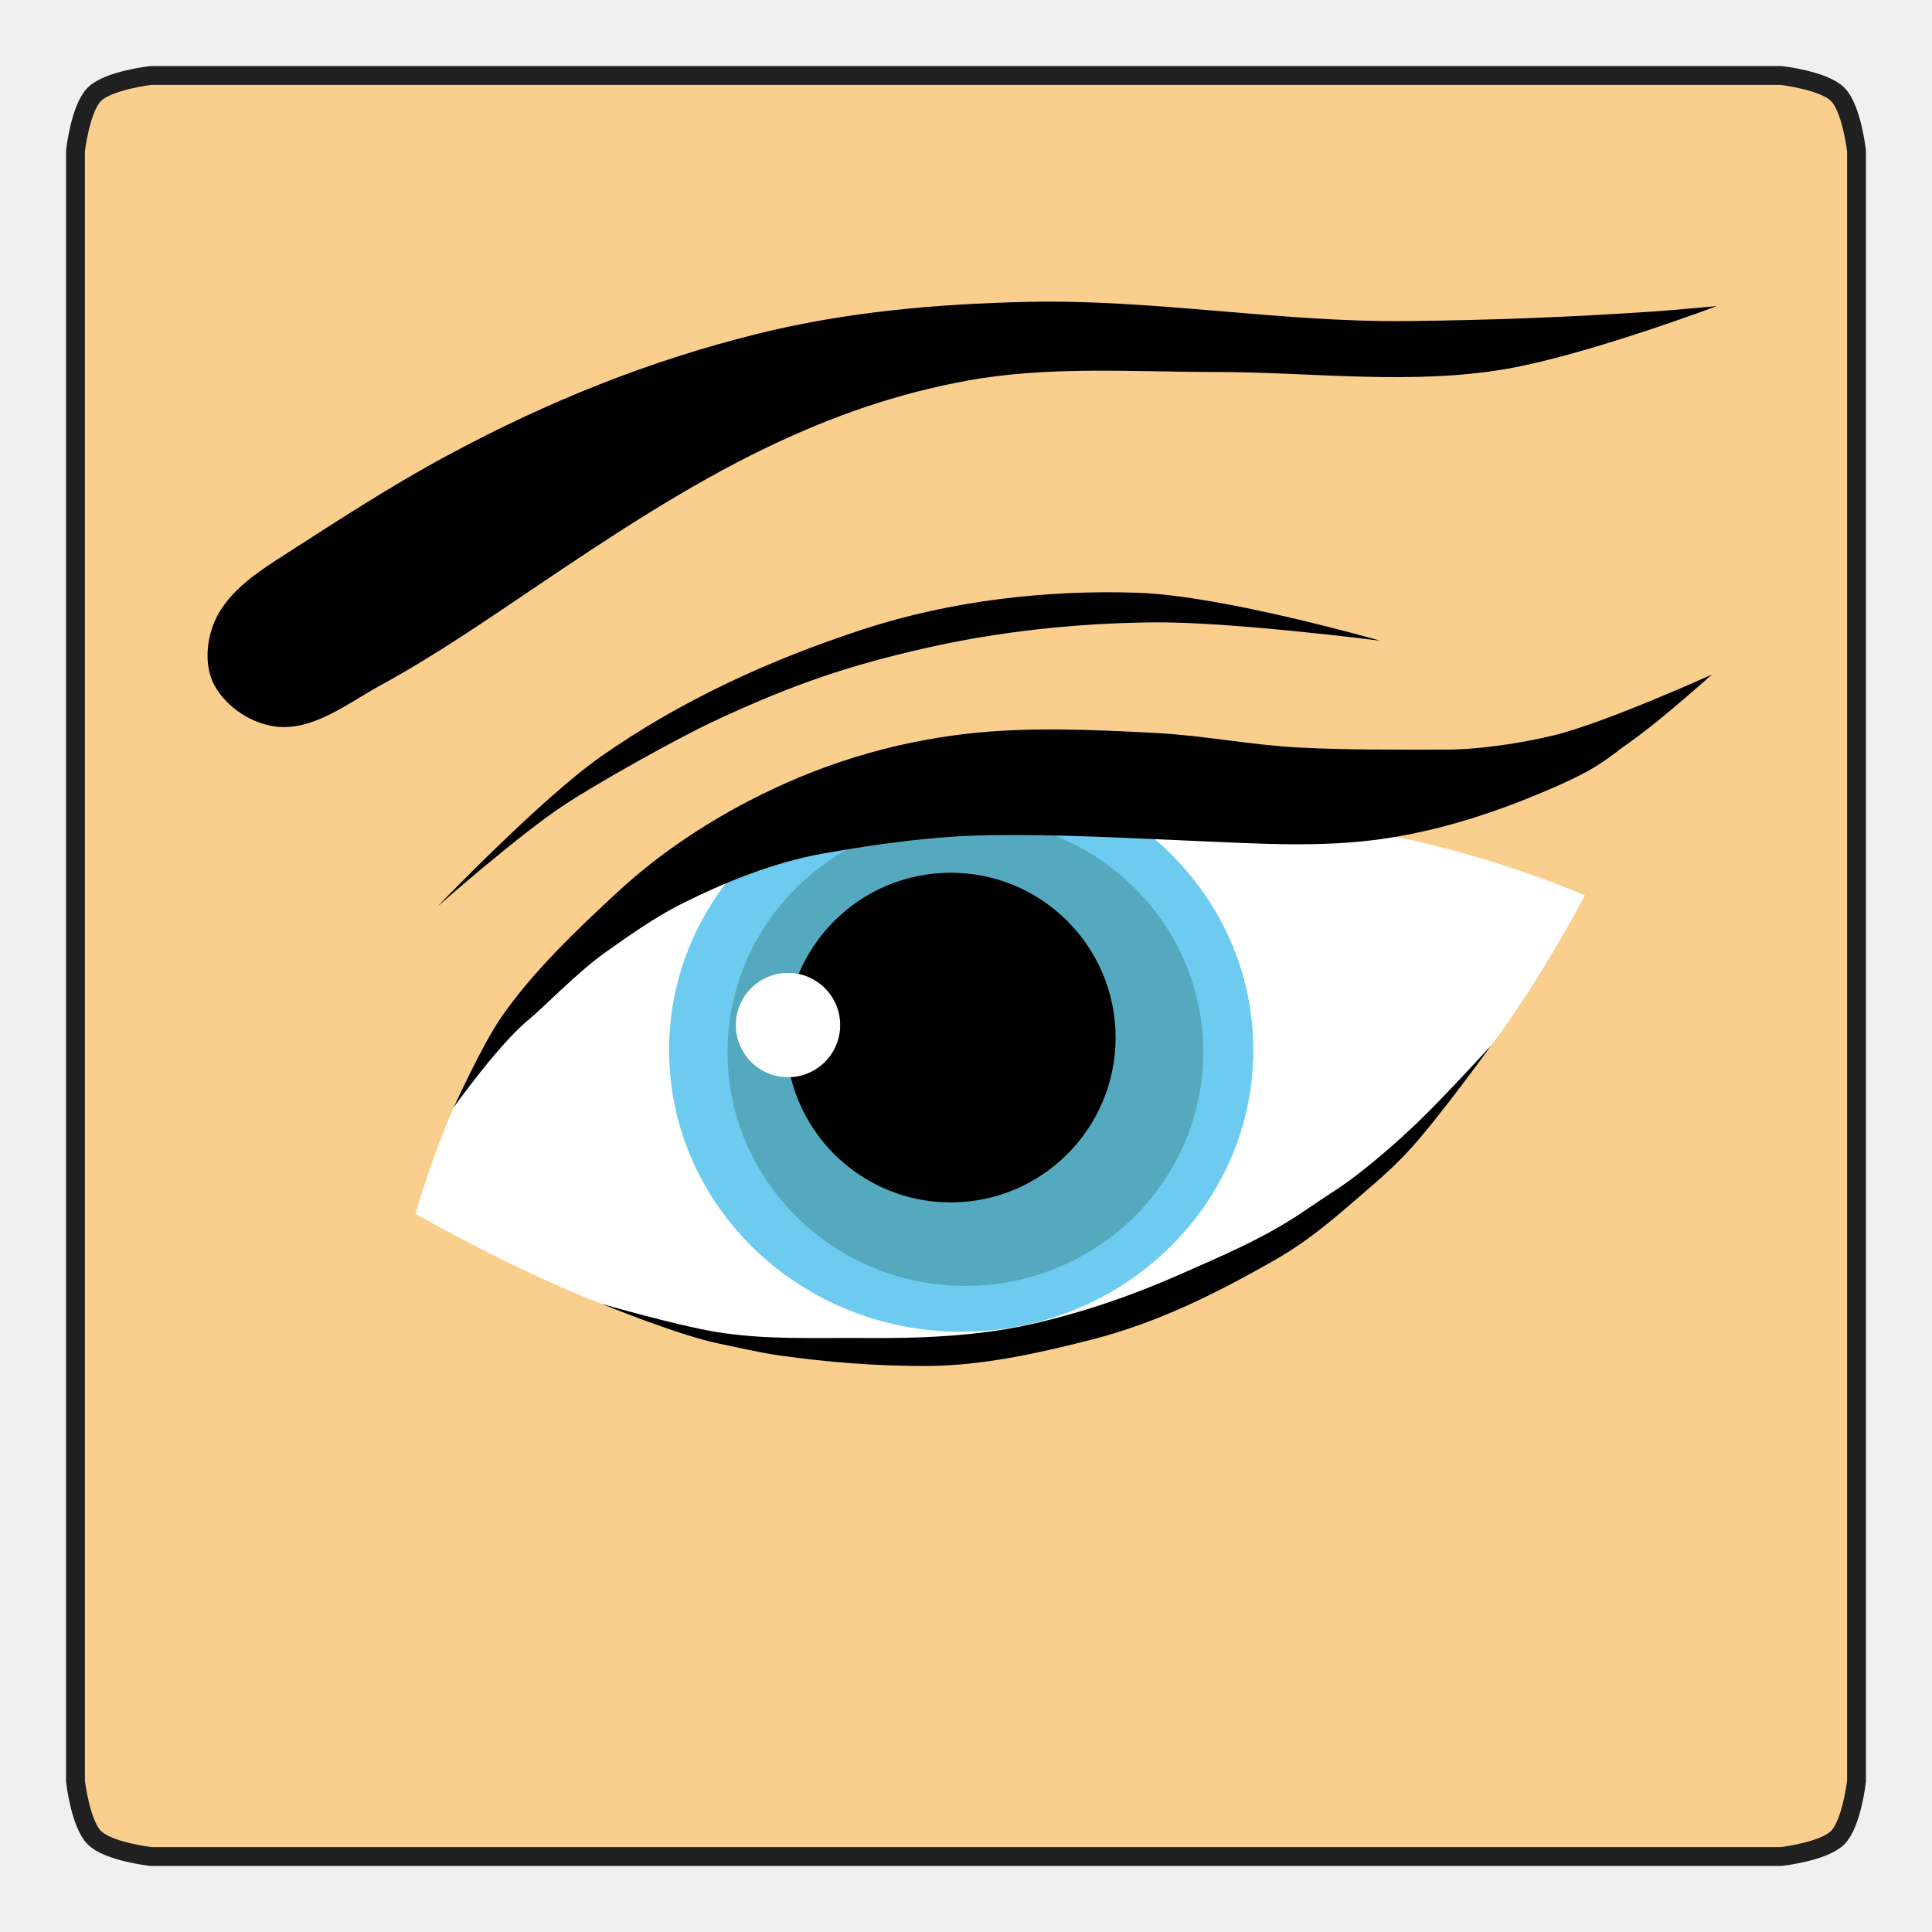
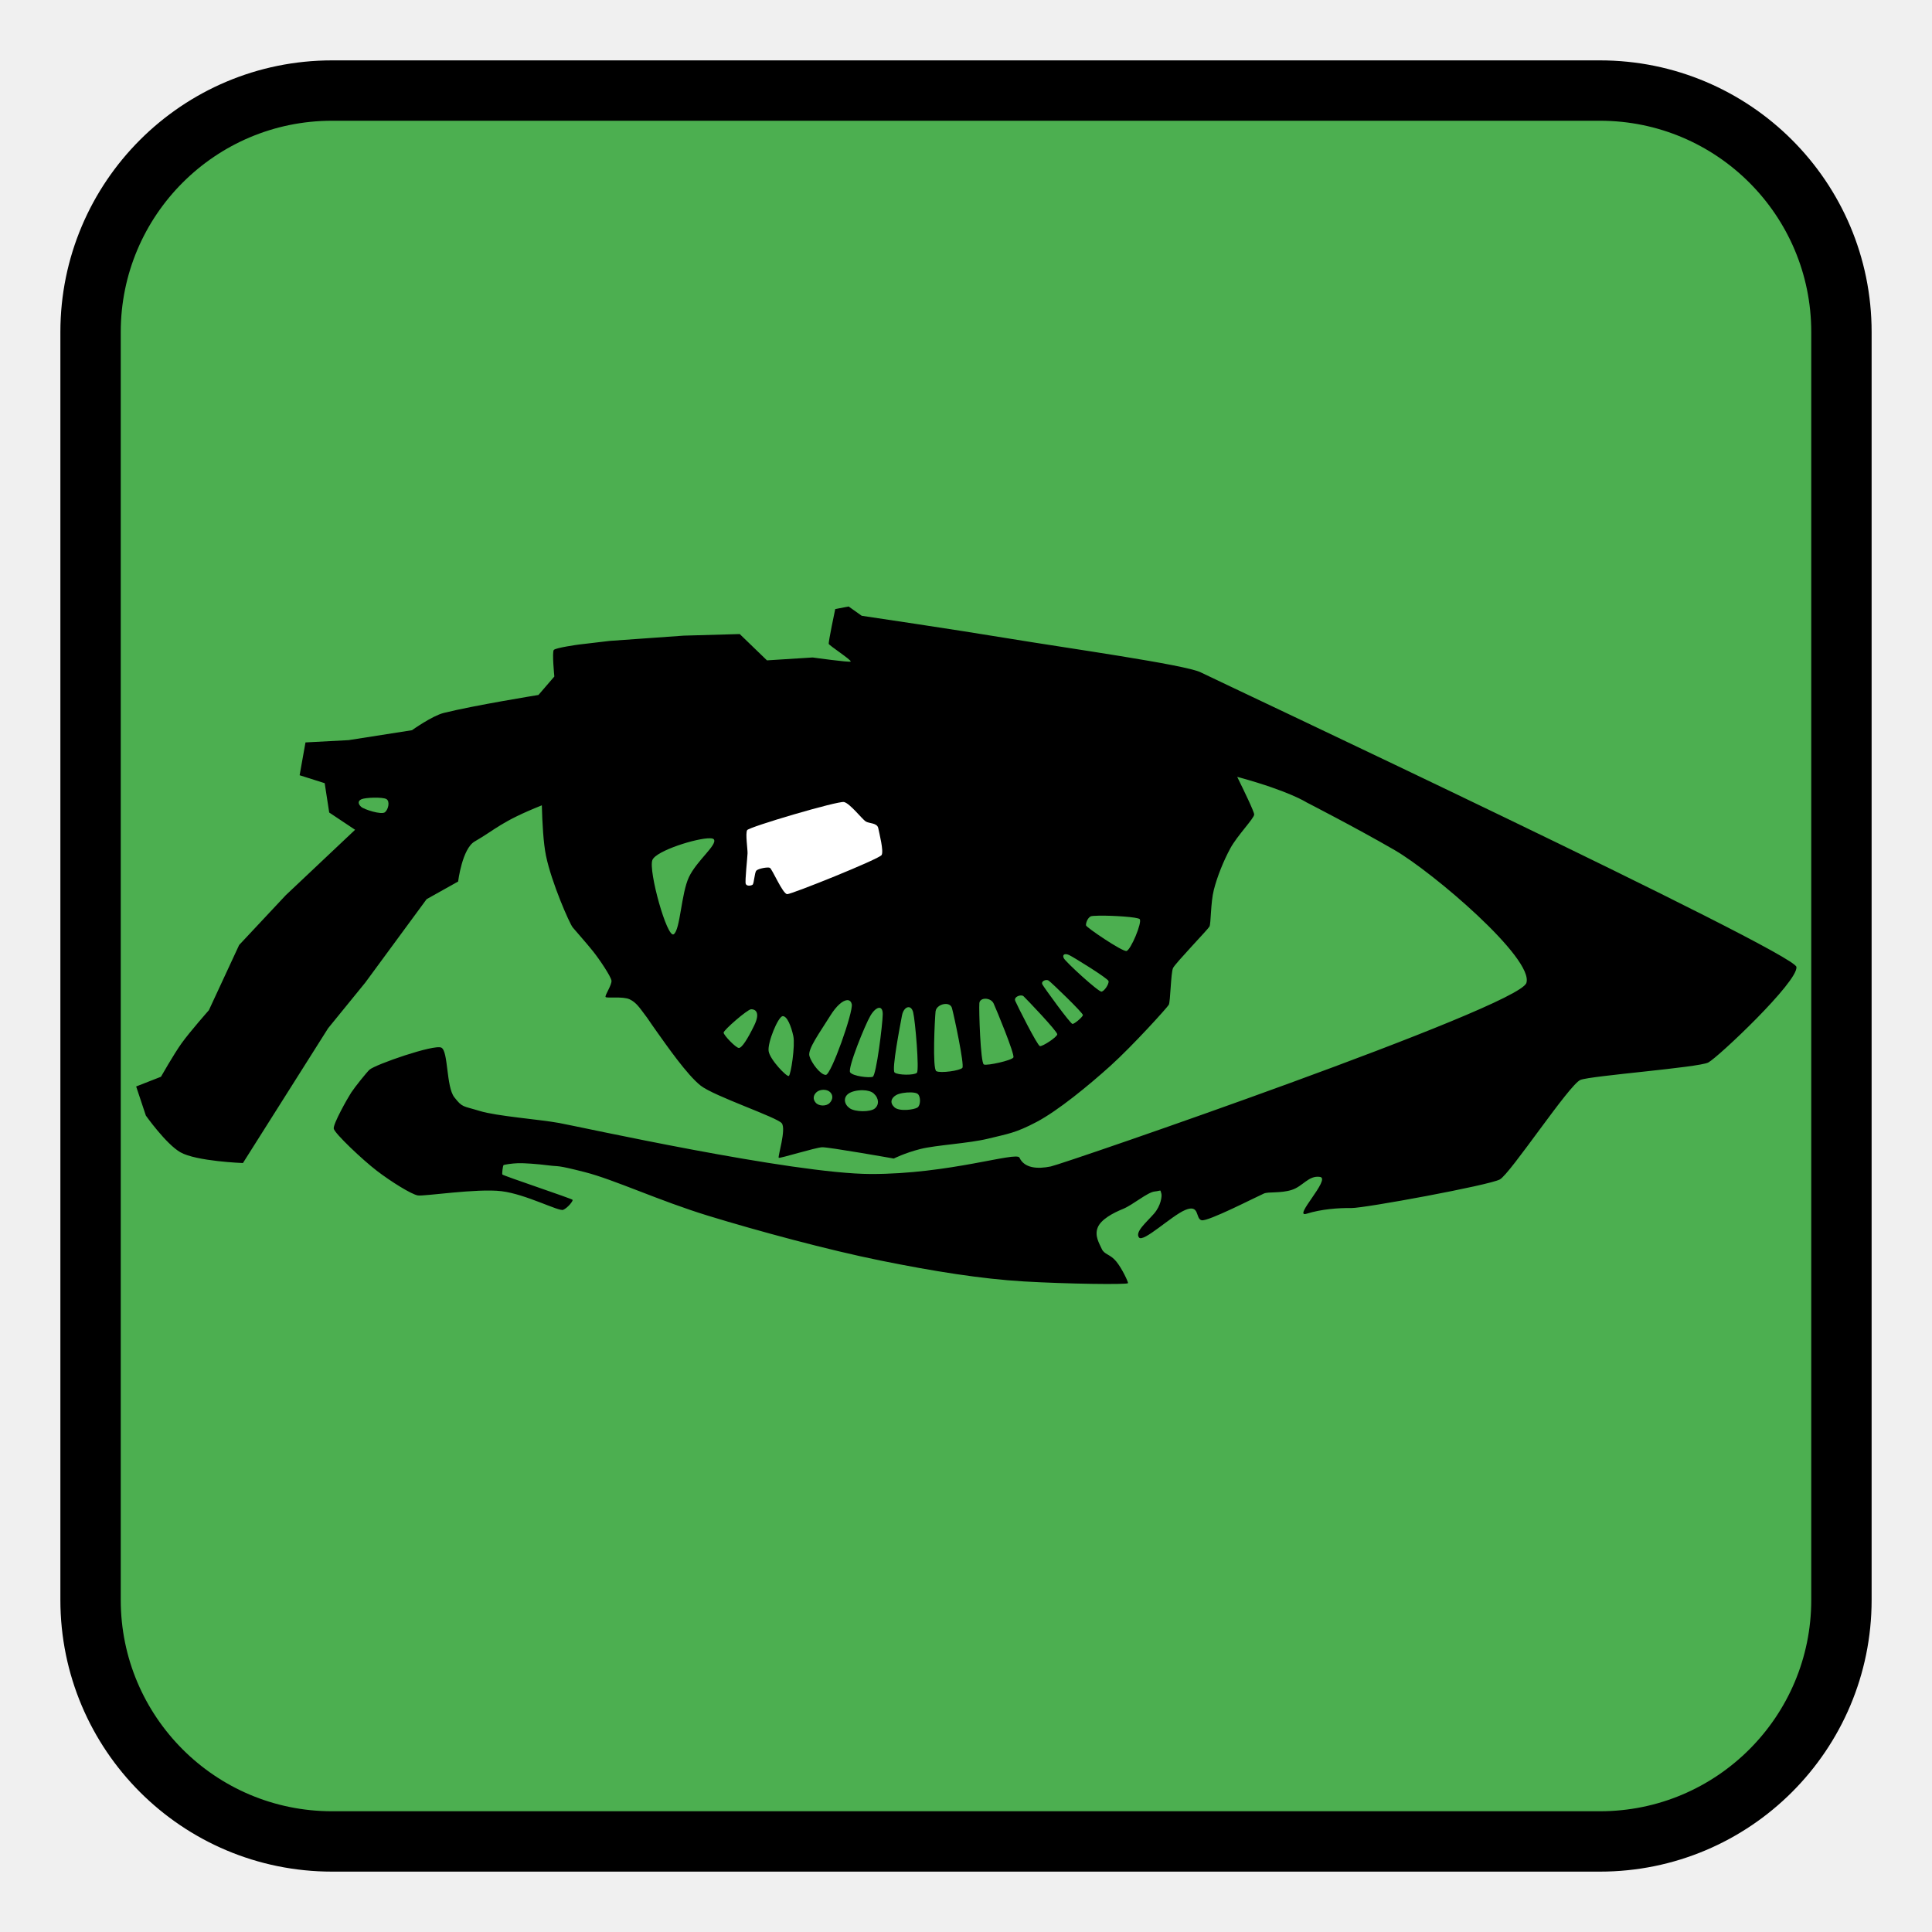
- <svg xmlns="http://www.w3.org/2000/svg" width="512" height="512" viewBox="0 0 512 512" id="svg2" version="1.1">
+ <svg xmlns="http://www.w3.org/2000/svg" width="512" height="512" viewBox="0 0 135.467 135.467" id="svg2" version="1.1">
  <defs id="defs4" />
-   <g id="layer1" transform="translate(0,-540.3622)" style="display:inline">
-     <path style="fill:#face8d;fill-opacity:1;fill-rule:evenodd;stroke:#202020;stroke-width:5;stroke-linecap:butt;stroke-linejoin:miter;stroke-miterlimit:4;stroke-dasharray:none;stroke-opacity:1" d="m 20,580.362 c 0,0 1.273,-11.273 5,-15 3.727,-3.727 15,-5 15,-5 l 432,0 c 0,0 11.273,1.273 15,5 3.727,3.727 5,15 5,15 l 0,432 c 0,0 -1.273,11.273 -5,15 -3.727,3.727 -15,5 -15,5 l -432,0 c 0,0 -11.273,-1.273 -15,-5 -3.727,-3.727 -5,-15 -5,-15 z" id="path4184" />
+   <g id="layer15" style="display:inline">
+     <rect style="opacity:1;fill:#4caf50;fill-opacity:1;fill-rule:nonzero;stroke:#000000;stroke-width:4.233;stroke-linecap:round;stroke-linejoin:round;stroke-miterlimit:4;stroke-dasharray:none;stroke-dashoffset:0;stroke-opacity:1" id="rect5624" width="122.767" height="122.767" x="6.35" y="6.35" ry="16.933" />
  </g>
-   <g id="layer3" style="display:inline">
-     <path style="fill:#ffffff;fill-opacity:1;fill-rule:evenodd;stroke:none;stroke-width:1px;stroke-linecap:butt;stroke-linejoin:miter;stroke-opacity:1" d="m 270.076,217.186 c -20.543,1.732 -52.322,2.61 -71.001,11.333 -20.54,9.592 -48.086,23.068 -63.611,39.587 -14.882,15.835 -25.371,53.579 -25.371,53.579 0,0 34.792,19.755 57.628,26.682 30.679,9.306 67.55,12.921 99.296,8.447 27.318,-3.85 56.725,-17.444 79.322,-33.271 C 367.575,308.668 380,297 394.964,277.312 c 13.187,-17.35 25.053,-40.033 25.053,-40.033 0,0 -35.622,-15.682 -72.311,-18.76 -21.655,-1.817 -55.977,-3.158 -77.631,-1.333 z" id="path4208" />
-     <g id="g4234" transform="matrix(1.105869,0,0,1.105869,-26.16346,-36.33612)">
-       <ellipse ry="67.5" rx="70" cy="284.5" cx="254" id="path4224" style="fill:#6dcbef;fill-opacity:1;stroke:none;stroke-width:10;stroke-linecap:round;stroke-linejoin:round;stroke-miterlimit:4;stroke-dasharray:none;stroke-opacity:1" />
-       <ellipse ry="56" rx="57" cy="285" cx="255" id="path4222" style="fill:#54a9bf;fill-opacity:1;stroke:none;stroke-width:10;stroke-linecap:round;stroke-linejoin:round;stroke-miterlimit:4;stroke-dasharray:none;stroke-opacity:1" />
-       <circle r="39.5" cy="281.5" cx="251.5" id="path4216" style="fill:#000000;fill-opacity:1;stroke:none;stroke-width:10;stroke-linecap:round;stroke-linejoin:round;stroke-miterlimit:4;stroke-dasharray:none;stroke-opacity:1" />
-       <circle r="12.5" cy="278.5" cx="212.5" id="path4220" style="fill:#ffffff;fill-opacity:1;stroke:none;stroke-width:10;stroke-linecap:round;stroke-linejoin:round;stroke-miterlimit:4;stroke-dasharray:none;stroke-opacity:1" />
-       <path id="path4226" d="m 75,197 c -2.359,-4.408 -1.913,-10.381 0,-15 2.706,-6.533 9.052,-11.176 15,-15 14,-9 26.86,-17.439 40.7,-24.9 24.3,-13.1 48.562,-22.833 74.7,-29.3 21.083,-5.216 42.675,-7.102 64.4,-7.6 30.14,-0.69 60.555,4.891 90.6,4.6 20.055,-0.194 39.577,-0.936 59.6,-2.3 5.029,-0.343 15.1,-1.3 15.1,-1.3 0,0 -30.888,11.615 -50.1,15 -22.979,4.048 -47,0.8 -70,0.8 -19.912,0 -40.028,-1.509 -59.7,2.1 -16.623,3.05 -32.012,8.372 -47.7,15.9 -19.598,9.404 -38.285,21.847 -56.3,34 -11.885,8.018 -23.721,16.122 -36.3,23 -7.875,4.306 -16.073,10.93 -25,10 -5.977,-0.622 -12.164,-4.702 -15,-10 z" style="fill:#000000;fill-opacity:1;fill-rule:evenodd;stroke:none;stroke-width:1px;stroke-linecap:round;stroke-linejoin:round;stroke-opacity:1" />
-       <path id="path4228" d="m 128.5,250.1 c 0,0 24.67,-25.761 39.1,-35.9 19.272,-13.541 40.842,-23.359 63.1,-30.6 20.846,-6.782 43.733,-9.424 65.5,-8.7 20.604,0.685 58.2,11.5 58.2,11.5 0,0 -35.992,-4.604 -54.4,-4.4 -18.349,0.204 -36.749,2.119 -54.7,6.2 -17.515,3.982 -31.189,8.388 -50.8,17.6 -8.826,4.146 -27.24,14.462 -35.4,19.8 -10.934,7.153 -30.6,24.5 -30.6,24.5 z" style="fill:#000000;fill-opacity:1;fill-rule:evenodd;stroke:none;stroke-width:1px;stroke-linecap:round;stroke-linejoin:round;stroke-opacity:1" />
-       <path id="path4230" d="m 132.4,298.2 c 0,0 6.769,-14.904 11.4,-21.6 7.495,-10.837 18.013,-20.873 28,-30.1 9.2,-8.5 19.937,-15.777 31.1,-21.6 16.848,-8.789 34.159,-14.09 52.4,-16.2 14.7,-1.7 30.309,-0.974 45.2,-0.2 11.769,0.612 22.956,2.916 34.5,3.5 11.652,0.59 23.333,0.5 35,0.5 8,0 18,-1.5 25.9,-3.4 12.341,-2.968 38,-14.6 38,-14.6 0,0 -12.339,11.05 -19.1,15.8 -6.273,4.407 -7.45,6.405 -19.8,11.7 -12.6,5.403 -25.32,9.669 -39.4,11.8 -14.691,2.223 -30.255,1.243 -45.1,0.6 -16.524,-0.716 -33.181,-1.632 -49.6,-1.4 -13.412,0.19 -27.167,2.117 -40,4.4 -11.844,2.107 -23.454,6.819 -34,12.1 -6.433,3.221 -13.117,8.01 -18.2,11.6 -6.559,4.633 -15.33,13.682 -18.1,15.9 -7.27,5.821 -18.2,21.2 -18.2,21.2 z" style="fill:#000000;fill-opacity:1;fill-rule:evenodd;stroke:none;stroke-width:1px;stroke-linecap:round;stroke-linejoin:round;stroke-opacity:1" />
-       <path id="path4232" d="m 167.8,345.3 c 0,0 17.989,5.165 27.2,6.7 12,2 23.815,1.397 35.6,1.5 13.437,0.118 27.278,-0.413 40.1,-3.3 12.383,-2.788 24.192,-6.855 35.4,-11.8 10.229,-4.513 20.43,-8.787 29.6,-15 8.835,-5.986 9.11,-5.89 13.4,-9.2 4.883,-3.768 9.529,-7.851 14,-12.1 6.254,-5.944 17.9,-18.7 17.9,-18.7 0,0 -12.162,16.813 -19.1,24.5 -3.033,3.36 -6.361,6.457 -9.8,9.4 -7.355,6.294 -13.827,12.318 -23.1,17.6 -13.869,7.899 -27.895,14.94 -43.8,19 -12.671,3.235 -26.175,6.24 -39.3,6.3 -11.776,0.053 -23.638,-0.865 -35.3,-2.5 -4.978,-0.698 -11.4,-2.2 -14.8,-2.9 -9.646,-1.986 -28,-9.5 -28,-9.5 z" style="fill:#000000;fill-opacity:1;fill-rule:evenodd;stroke:none;stroke-width:1px;stroke-linecap:round;stroke-linejoin:round;stroke-opacity:1" />
+   <g id="layer2" style="display:inline" transform="translate(0,-161.5333)">
+     <g id="g5610" transform="matrix(0.5658924,0,0,0.5658924,0.2455293,165.9872)">
+       <path id="path4255" transform="scale(0.2645833)" d="m 395.77,254.277 -6.268,1.209 c 0,0 -3.286,15.547 -3.029,16.309 0.262,0.777 10.733,7.611 10.277,8.254 -0.386,0.544 -17.812,-1.898 -17.812,-1.898 l -21.404,1.354 -12.76,-12.32 -26.227,0.744 -34.58,2.455 -14.656,1.73 c 0,0 -10.635,1.454 -11.596,2.51 -0.898,0.987 0.248,12.447 0.248,12.447 l -7.445,8.639 c 0,0 -30.166,4.874 -44.334,8.412 -5.48,1.369 -14.891,8.092 -14.891,8.092 l -29.682,4.65 -20.189,1.07 -2.748,15.371 11.74,3.717 2.119,13.742 12.121,8.08 -32.479,30.652 -21.826,23.311 -14.178,30.545 c 0,0 -8.905,10.064 -12.807,15.52 -3.56,4.978 -9.625,15.635 -9.625,15.635 l -11.615,4.547 4.545,13.637 c 0,0 9.428,13.315 16.162,17.172 7.422,4.251 29.295,5.051 29.295,5.051 l 39.9,-63.133 17.367,-21.332 28.756,-39.109 14.752,-8.266 c 0,0 1.89,-15.373 7.75,-18.748 10.06,-5.794 12.112,-9.197 31.453,-16.934 0.215,8.298 0.732,17.741 1.961,23.676 2.581,12.465 10.977,31.646 12.52,33.518 1.542,1.872 6.231,7.089 9.434,11.088 3.203,3.999 8.372,11.782 8.691,13.758 0.319,1.976 -3.254,7.034 -2.744,7.725 0.51,0.691 8.089,-0.423 11.279,1.088 3.191,1.511 4.884,4.311 6.945,6.986 2.062,2.676 1.754,2.565 5.895,8.357 4.141,5.792 14.051,20.128 20.453,25.109 6.402,4.982 35.766,14.783 37.936,17.592 2.169,2.809 -2.006,15.805 -1.42,16.172 0.586,0.367 17.264,-4.832 20.305,-4.945 3.041,-0.113 33.574,5.289 33.574,5.289 0,0 5.087,-2.6 12.42,-4.459 7.333,-1.859 22.739,-2.624 31.824,-4.867 9.086,-2.243 12.671,-2.56 22.645,-7.818 9.973,-5.259 24.338,-17.042 34.645,-26.348 10.307,-9.306 26.475,-27.151 27.246,-28.529 0.771,-1.378 0.948,-15.012 1.994,-17.211 1.046,-2.199 16.304,-18.025 17.051,-19.41 0.747,-1.385 0.492,-11.056 2.061,-17.232 1.569,-6.177 4.519,-13.504 7.715,-19.404 3.195,-5.9 11.114,-14.005 11.168,-15.832 0.036,-1.238 -4.773,-11.181 -7.953,-17.629 0.455,0.124 1.035,0.272 1.473,0.393 23.025,6.361 30.924,11.51 30.924,11.51 0,0 23.283,11.94 41.303,22.375 18.02,10.435 65.352,50.818 61.721,62.225 -3.631,11.407 -216.406,84.63 -222.713,85.939 -6.307,1.309 -12.419,0.81 -14.674,-4.117 -1.371,-2.995 -32.958,7.774 -69.721,7.652 -36.763,-0.122 -136.46,-22.186 -145.889,-23.896 -9.429,-1.71 -29.158,-3.166 -37.172,-5.625 -8.013,-2.459 -8.019,-1.496 -11.879,-6.414 -3.86,-4.918 -2.77,-21.521 -6.061,-23.234 -3.291,-1.713 -30.977,7.895 -33.672,10.342 -1.222,1.109 -6.806,8.02 -8.555,10.699 -1.749,2.68 -8.527,14.701 -8.18,16.879 0.347,2.178 13.414,14.558 20.16,19.729 6.746,5.171 16.198,11.031 19.213,11.559 2.843,0.497 27.697,-3.385 39.184,-1.986 11.487,1.399 26.857,9.607 28.91,8.723 2.053,-0.884 4.686,-4.121 4.375,-4.68 -0.311,-0.559 -32.66,-11.327 -32.881,-11.865 -0.221,-0.539 0.267,-4.052 0.496,-4.344 0.229,-0.292 4,-0.84 6.791,-0.943 2.791,-0.103 9.224,0.363 14.457,1.035 5.233,0.672 3.074,-0.378 16.871,3.139 13.798,3.517 34.77,13.395 57.836,20.457 23.066,7.062 56.023,15.984 80.713,20.975 24.69,4.99 47.022,8.579 67.033,9.762 20.011,1.183 48.306,1.563 48.805,0.818 0.22,-0.328 -2.706,-6.767 -5.537,-10.203 -2.831,-3.436 -5.554,-3.15 -6.762,-5.84 -1.208,-2.69 -3.423,-6.099 -1.914,-9.963 1.509,-3.864 7.233,-6.886 11.855,-8.762 4.623,-1.876 11.484,-7.839 14.84,-8.168 3.356,-0.329 2.42,-1.196 3.139,1 0.345,1.053 -0.166,5.641 -3.482,9.422 -3.599,4.103 -8.965,8.528 -7.008,11.105 1.957,2.578 15.224,-10.163 21.635,-12.854 6.947,-2.915 4.701,4.111 7.703,4.791 3.002,0.68 25.209,-10.768 29.172,-12.514 2.117,-0.933 7.824,-0.03 13.059,-1.703 5.235,-1.673 7.862,-6.879 13.201,-6.078 5.339,0.801 -13.1,19.391 -6.256,17.242 6.844,-2.149 14.888,-2.751 20.988,-2.664 6.101,0.086 64.553,-10.681 69.492,-13.389 4.94,-2.708 32.552,-44.516 37.752,-46.615 4.872,-1.967 55.311,-5.786 59.848,-8.145 4.537,-2.358 42.07,-37.783 41.305,-44.744 -0.766,-6.961 -271.887,-134.416 -279.012,-137.982 -7.124,-3.567 -63.076,-11.417 -89.539,-15.795 -26.463,-4.378 -69.191,-10.691 -69.191,-10.691 z M 173.592,343.803 c 2.463,-0.038 4.898,0.157 5.748,0.678 1.699,1.042 0.922,4.816 -0.707,6.145 -1.629,1.329 -9.758,-1.29 -11.137,-2.52 -1.379,-1.23 -1.752,-2.756 0.176,-3.58 0.964,-0.412 3.456,-0.684 5.92,-0.723 z m 157.355,19.023 c 0.866,0.028 1.462,0.183 1.699,0.488 1.896,2.441 -7.979,9.936 -11.646,17.68 -3.667,7.744 -4.053,24.754 -7.146,26.787 -3.093,2.033 -11.951,-29.826 -9.969,-34.793 1.734,-4.346 21.002,-10.361 27.062,-10.162 z m 182.195,36.236 c 6.423,-0.084 18.086,0.633 18.949,1.635 1.266,1.47 -4.234,14.57 -6.211,14.914 -1.977,0.344 -18.819,-11.06 -18.936,-12 -0.117,-0.94 0.585,-3.281 2.115,-4.18 0.383,-0.225 1.941,-0.341 4.082,-0.369 z m -15.85,18.041 c 0.13,-0.01 0.271,-0.008 0.42,0.008 0.397,0.042 0.856,0.174 1.35,0.408 1.973,0.935 18.143,10.879 18.438,12.188 0.294,1.308 -1.892,4.632 -3.25,4.938 -1.358,0.305 -16.79,-13.855 -17.688,-15.625 -0.589,-1.162 -0.179,-1.846 0.73,-1.916 z m -8.91,12.105 c 0.393,-0.016 0.771,0.061 1.055,0.248 1.136,0.749 16.259,15.255 16.062,16.188 -0.196,0.933 -3.9,4.115 -4.875,4.125 -0.975,0.01 -13.237,-16.907 -14.094,-18.469 -0.643,-1.171 0.673,-2.045 1.852,-2.092 z m -11.891,7.219 c 0.478,-0.005 0.909,0.106 1.186,0.359 1.106,1.014 15.955,16.527 15.807,17.857 -0.149,1.331 -6.916,5.753 -8.123,5.514 -1.208,-0.24 -10.805,-19.356 -11.58,-21.24 -0.581,-1.413 1.278,-2.475 2.711,-2.49 z m -16.549,1.537 c 1.473,0.038 3.08,0.792 3.744,2.242 1.329,2.901 9.975,23.844 9.25,25.25 -0.725,1.406 -12.202,3.944 -13.812,3.312 -1.61,-0.631 -2.386,-25.922 -2.125,-28.75 0.13,-1.414 1.47,-2.092 2.943,-2.055 z m -64.539,0.678 c 0.937,0.076 1.593,0.724 1.844,1.877 0.765,3.513 -9.633,33.128 -12.158,33.119 -2.526,-0.009 -6.74,-5.617 -7.67,-8.842 -0.93,-3.224 4.924,-11.083 9.734,-18.85 3.006,-4.854 5.899,-7.134 7.832,-7.303 0.145,-0.013 0.284,-0.013 0.418,-0.002 z m 46.002,1.773 c 1.276,0.049 2.395,0.635 2.758,1.914 0.968,3.412 5.905,26.665 4.887,27.994 -1.018,1.329 -10.3,2.616 -12.203,1.559 -1.904,-1.057 -0.721,-24.491 -0.357,-27.967 0.227,-2.173 2.789,-3.581 4.916,-3.5 z m -17.695,1.51 c 0.95,-0.069 1.857,0.678 2.289,2.406 0.988,3.95 2.93,27.081 1.75,28.312 -1.18,1.232 -8.95,1.163 -10.438,-0.125 -1.487,-1.288 2.643,-22.287 3.438,-26.625 0.447,-2.44 1.74,-3.88 2.961,-3.969 z m -13.455,0.299 c 0.907,0.08 1.517,1.037 1.494,3.045 -0.053,4.589 -3.019,28.647 -4.688,29.25 -1.668,0.603 -9.224,-0.261 -10.562,-2.062 -1.339,-1.802 6.952,-22.249 9.5,-26.562 1.433,-2.426 3.09,-3.773 4.256,-3.67 z m -60.162,0.67 c 1.726,-0.078 4.611,1.168 1.469,7.594 -3.142,6.426 -5.786,10.564 -7.199,10.525 -1.413,-0.039 -7.119,-5.98 -7.131,-7.168 -0.012,-1.188 11.136,-10.873 12.861,-10.951 z m 14.75,3.25 c 2.119,-0.262 4.083,4.864 5.031,9.281 0.948,4.417 -1.139,18.255 -2.125,18.719 -0.986,0.464 -8.862,-7.68 -9.438,-11.656 -0.575,-3.976 4.412,-16.082 6.531,-16.344 z m 19.098,34.471 c 1.187,-0.015 2.367,0.325 3.125,1.047 1.517,1.443 1.392,3.486 -0.156,5.105 -1.549,1.619 -5.02,1.598 -6.518,-0.084 -1.498,-1.682 -1.183,-3.574 0.385,-4.979 v -0.002 c 0.784,-0.702 1.977,-1.073 3.164,-1.088 z m 18.549,0.195 c 2.005,0.05 3.908,0.513 5.023,1.512 2.549,2.284 2.597,5.356 0.506,7.057 -2.091,1.7 -9.143,1.685 -11.73,-0.117 -2.587,-1.802 -3.158,-4.994 -0.574,-6.85 v -0.002 c 1.453,-1.043 4.198,-1.663 6.775,-1.6 z m 22.492,1.021 c 1.46,0.04 2.693,0.279 3.215,0.756 1.391,1.272 1.357,5.29 -0.176,6.32 -1.532,1.031 -8.557,2.013 -10.828,-0.133 -2.271,-2.146 -1.482,-4.326 0.84,-5.68 1.451,-0.846 4.515,-1.33 6.949,-1.264 z" style="fill:#000000;fill-opacity:1;fill-rule:evenodd;stroke:none;stroke-width:1px;stroke-linecap:butt;stroke-linejoin:miter;stroke-opacity:1" />
+       <path id="path5604" d="m 92.141,94.991 c 0.232,-0.403 11.263,-3.652 12.003,-3.486 0.74,0.166 2.252,2.135 2.694,2.409 0.441,0.274 1.417,0.155 1.551,0.832 0.135,0.676 0.692,2.824 0.417,3.322 -0.275,0.498 -11.143,4.862 -11.7,4.853 -0.558,-0.01 -1.871,-3.157 -2.16,-3.268 -0.289,-0.111 -1.407,0.095 -1.657,0.346 -0.25,0.251 -0.274,1.64 -0.49,1.764 -0.216,0.124 -0.712,0.191 -0.831,-0.119 -0.12,-0.31 0.211,-3.25 0.224,-3.79 0.013,-0.54 -0.282,-2.46 -0.05,-2.863 z" style="fill:#ffffff;fill-opacity:1;fill-rule:evenodd;stroke:none;stroke-width:0.265px;stroke-linecap:butt;stroke-linejoin:miter;stroke-opacity:1" />
    </g>
  </g>
</svg>
